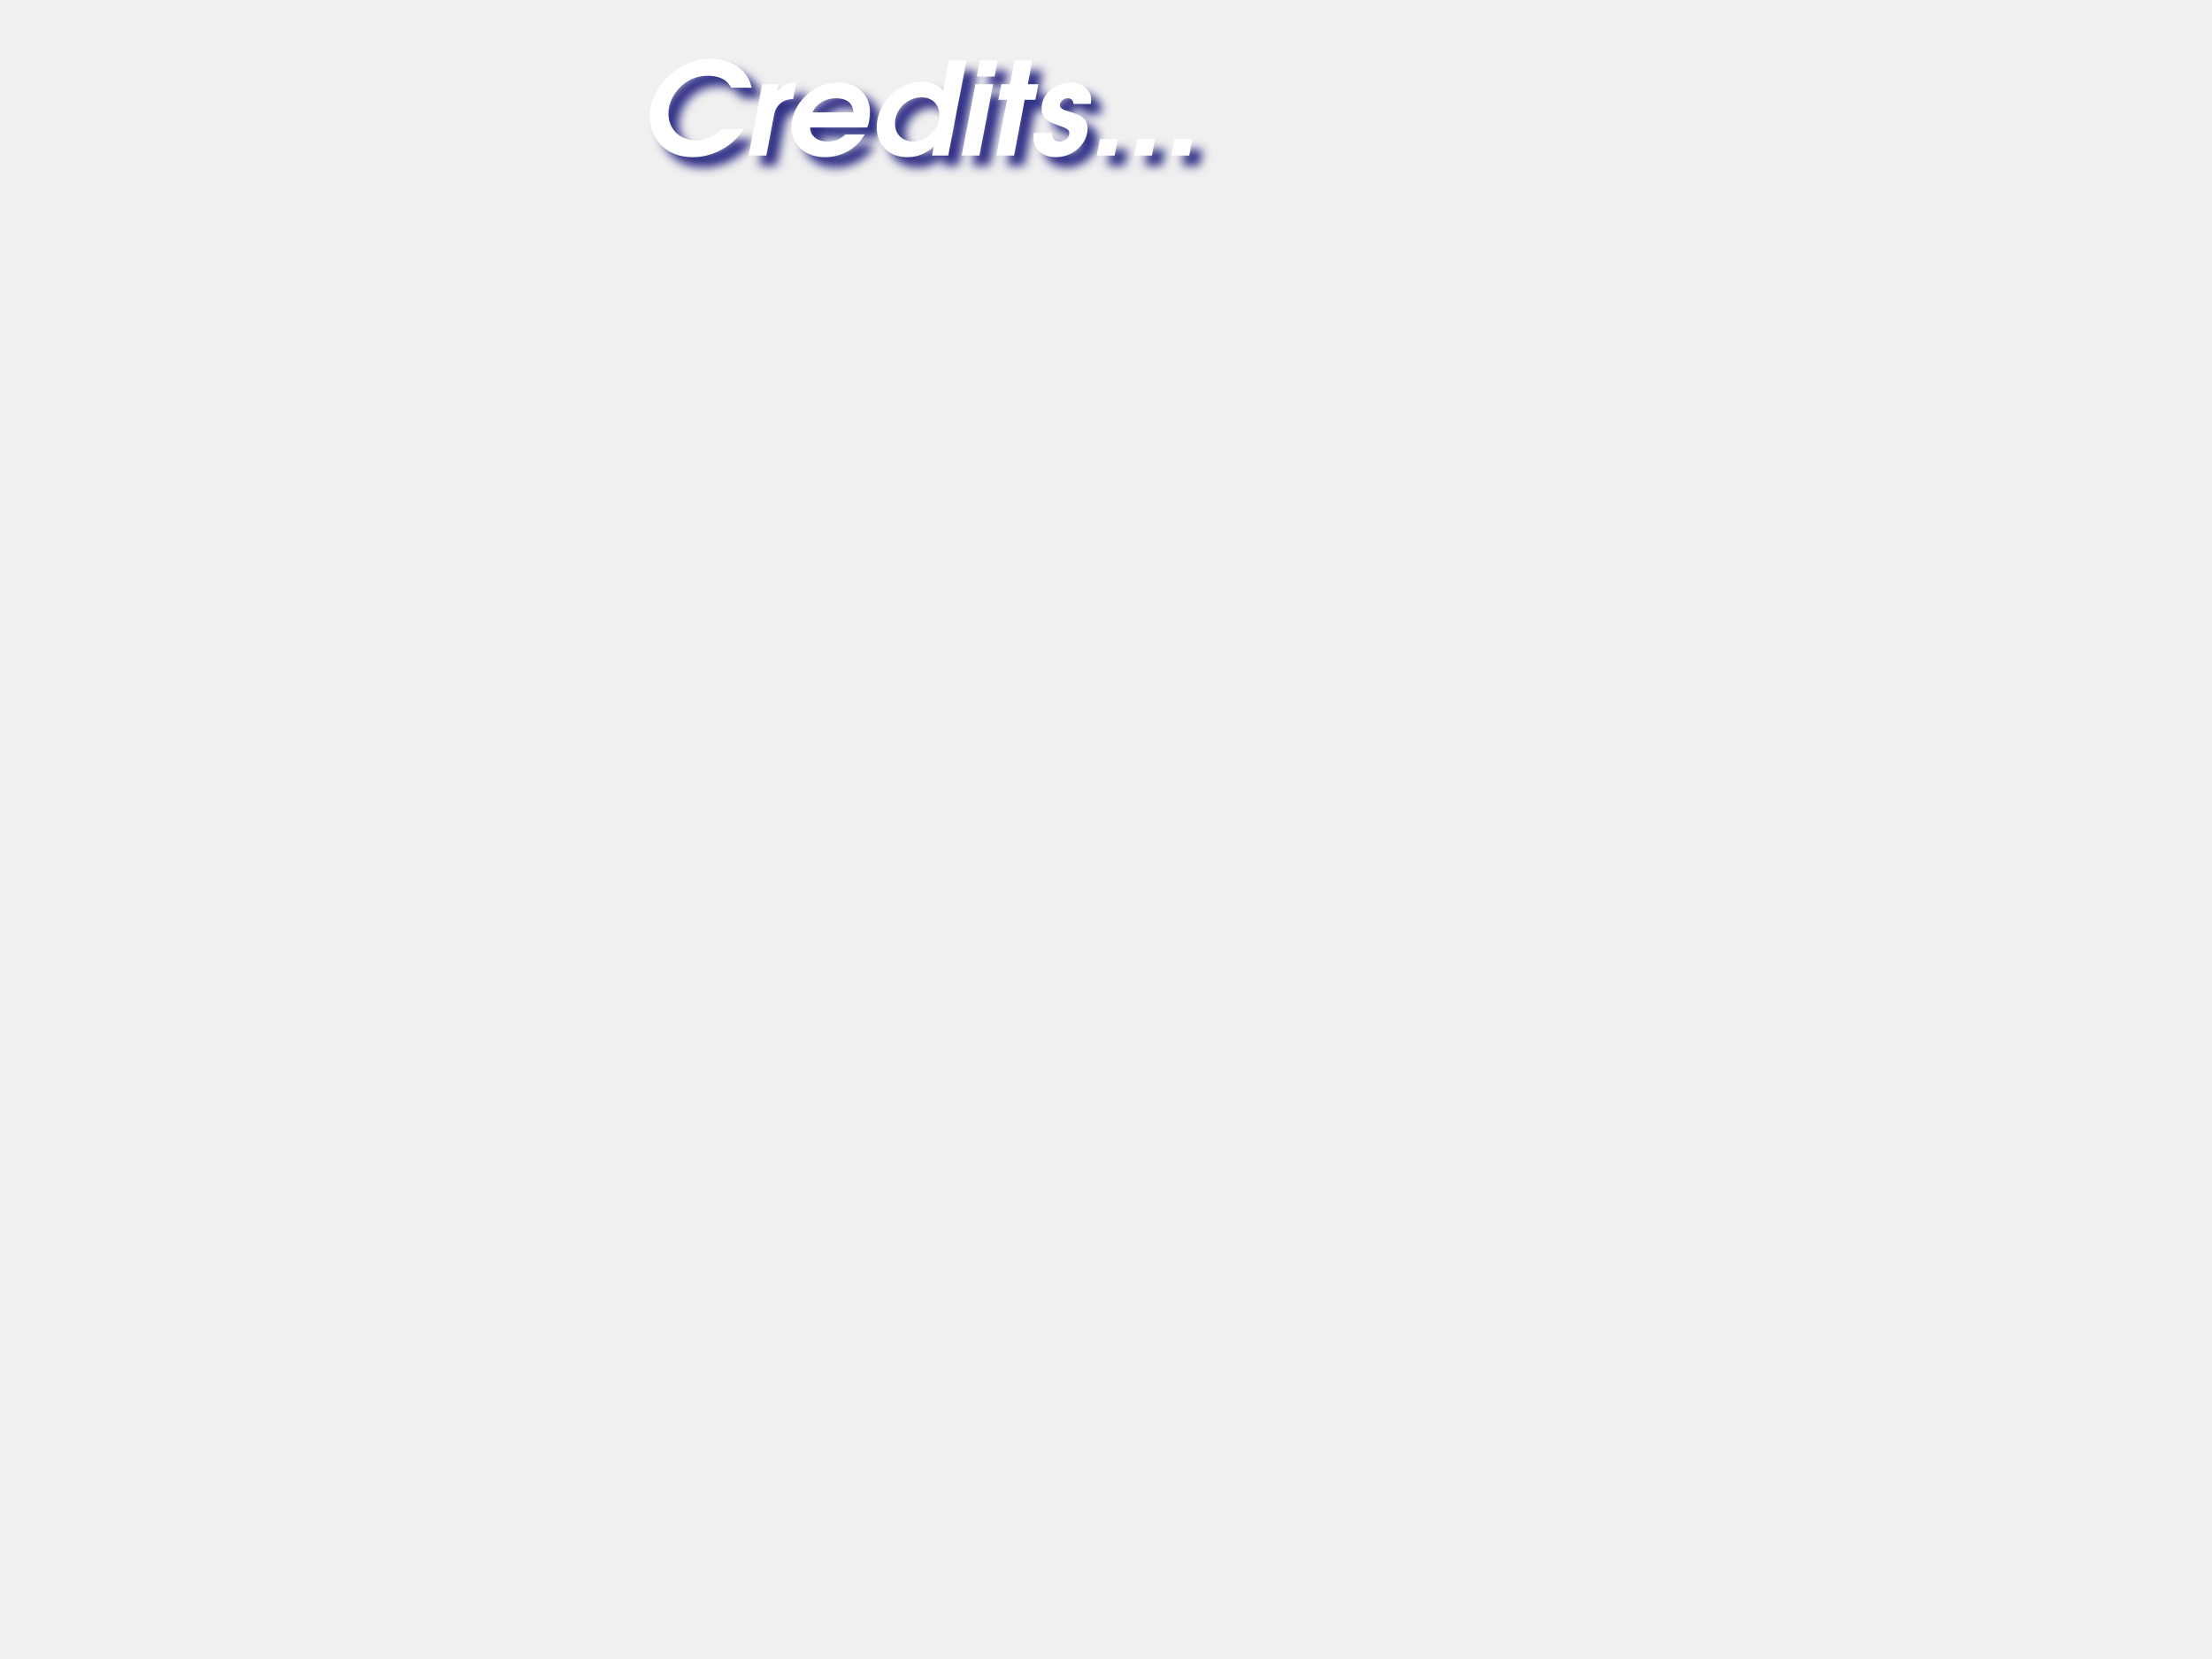
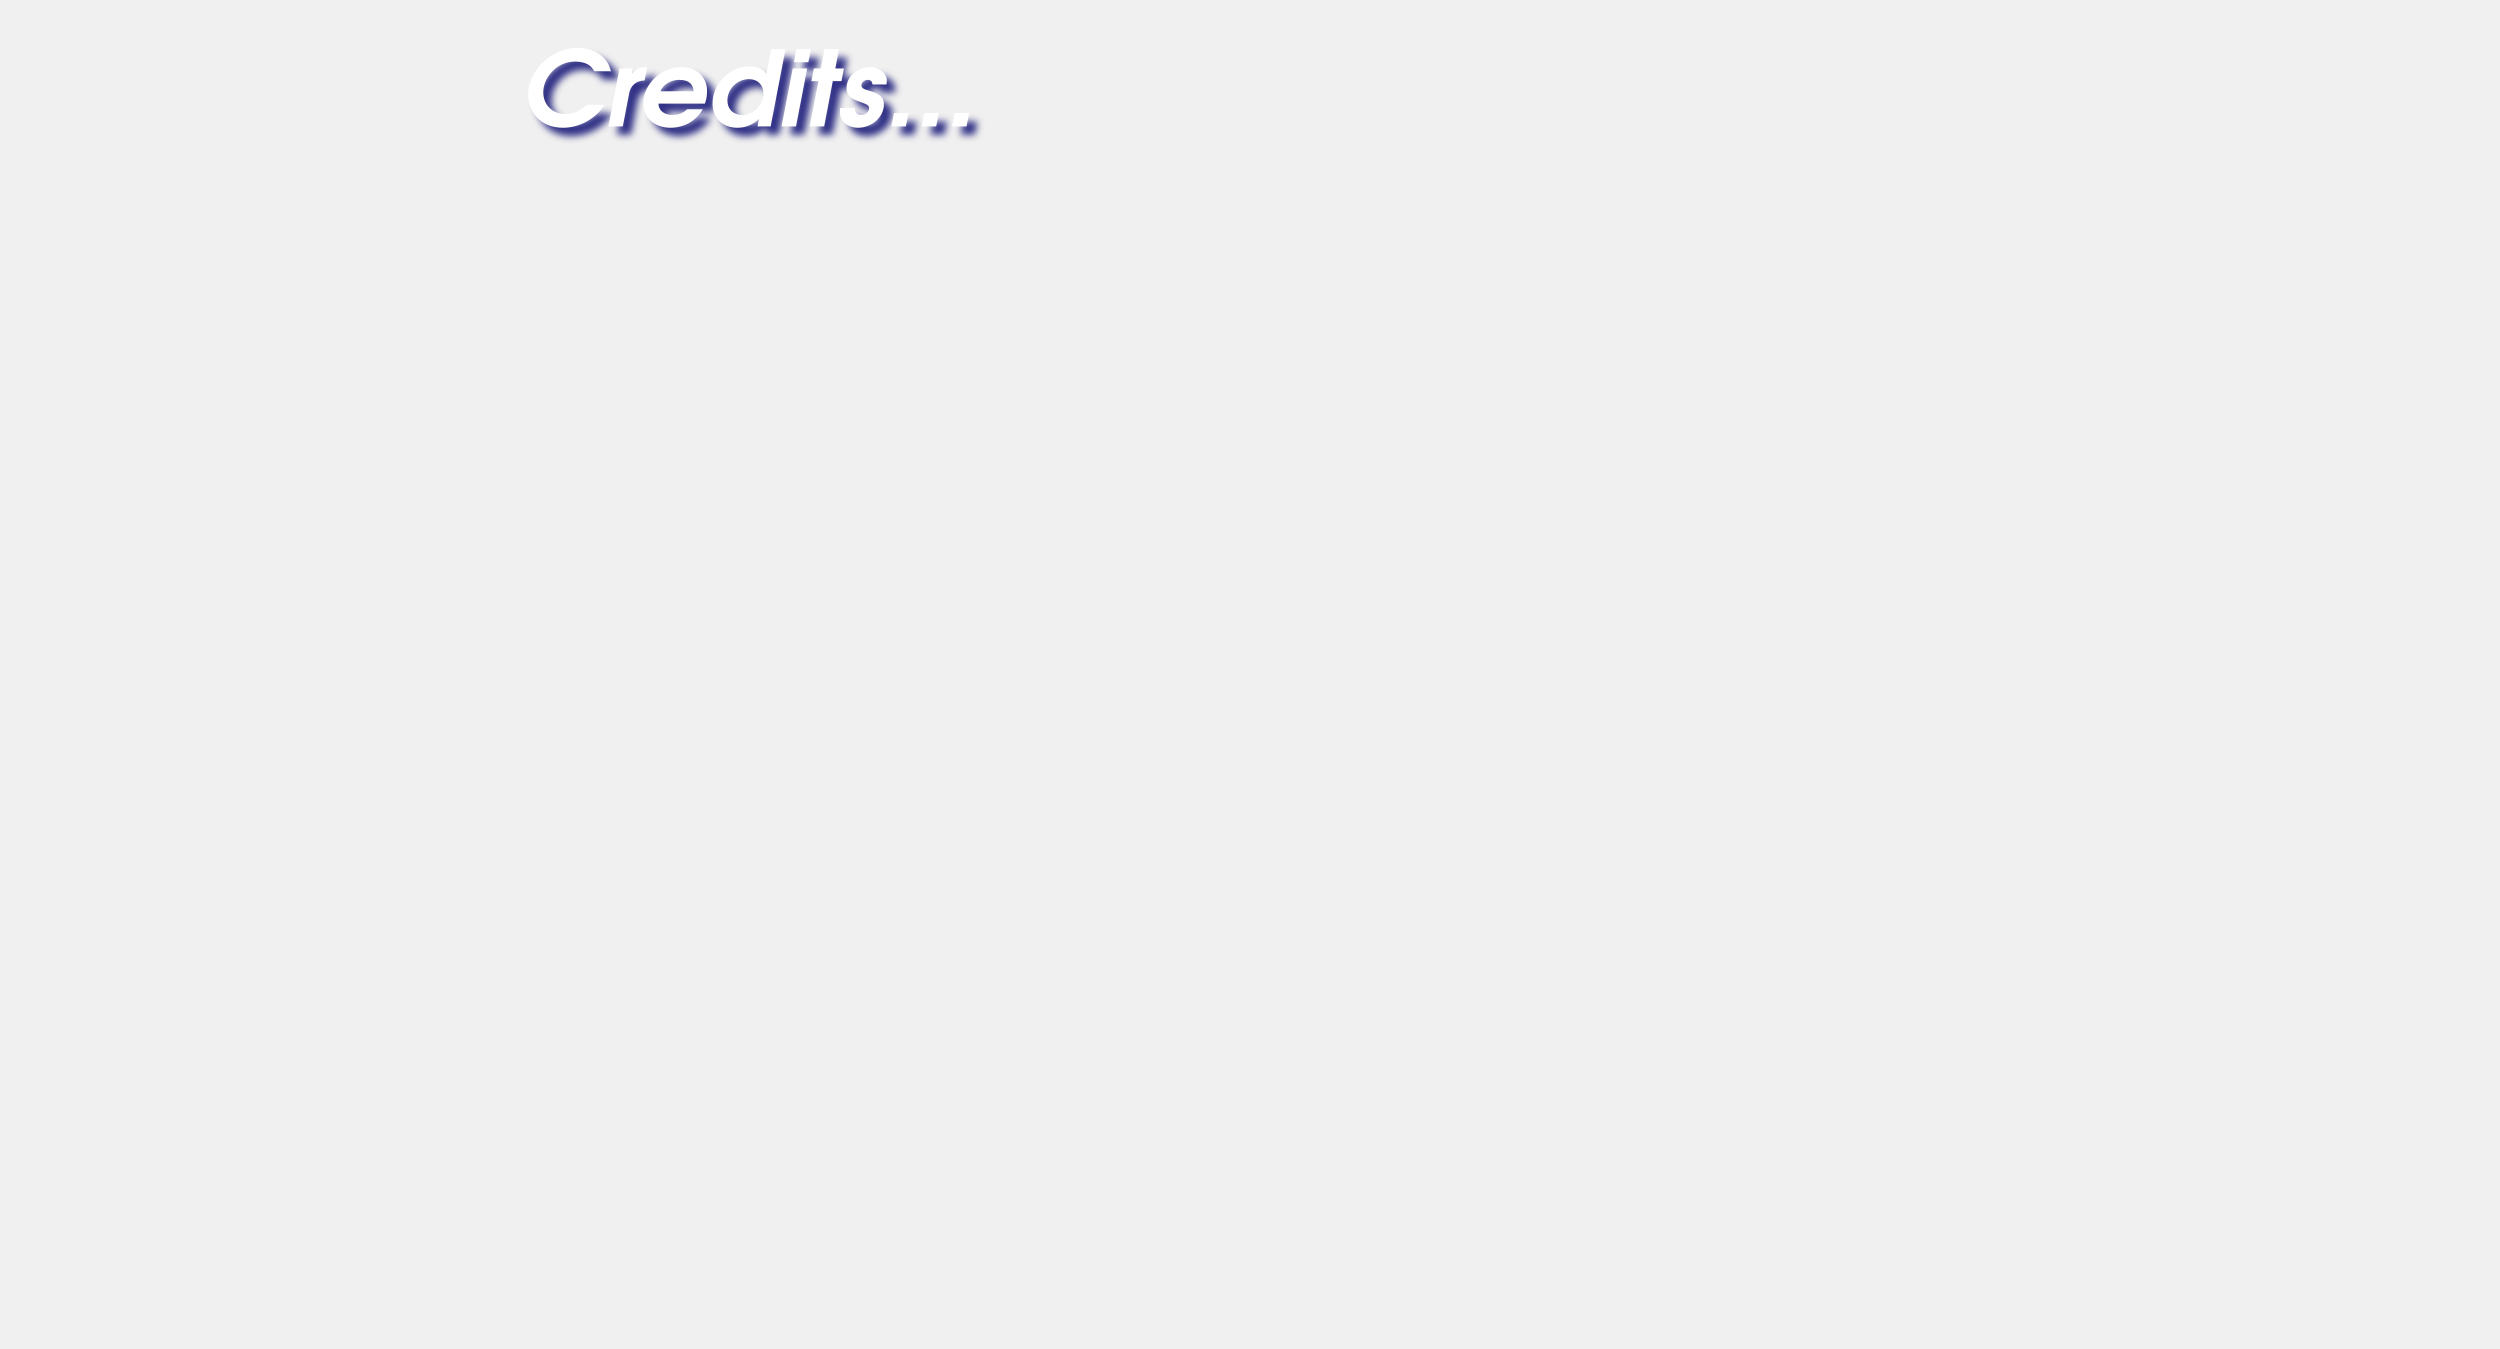
- <svg xmlns="http://www.w3.org/2000/svg" viewBox="0 0 640 480" width="640" height="480">
+ <svg xmlns="http://www.w3.org/2000/svg" viewBox="0 0 890 480" width="890" height="480">
  <defs>
    <filter id="titleShadow" x="-5%" y="-20%" width="110%" height="140%">
      <feGaussianBlur stdDeviation="1.4" />
    </filter>
  </defs>
  <path d="M209 37.33C206.11 39.71 204.07 40.57 201.3 40.57C196.67 40.57 193.4 37.37 193.4 32.82C193.4 30.74 194.2 28.43 195.63 26.57C197.9 23.55 201.14 21.91 204.8 21.91C206.84 21.91 208.73 22.44 209.93 23.37C210.54 23.85 210.93 24.3 211.58 25.38H217.52C216.83 22.92 216.05 21.58 214.47 20.16C212.2 18.12 209.04 17 205.57 17C196.48 17 188 25.08 188 33.68C188 36.66 189.16 39.68 191.04 41.72C193.28 44.18 196.56 45.48 200.45 45.48C206.31 45.48 212.09 42.28 215.21 37.33ZM216.59 45H221.72L223.92 33.53C224.34 30.55 226.46 28.69 229.47 28.65L230.39 23.89C227.89 23.81 226.54 24.45 224.88 26.38L225.27 24.37H220.56ZM250.93 36.88C251.43 35.73 251.7 34.09 251.7 32.27C251.7 27.35 247.93 23.89 242.57 23.89C235.44 23.89 229 29.96 229 36.7C229 41.87 232.97 45.48 238.68 45.48C243.49 45.48 247.89 42.99 250.2 38.89H244.61C243.15 40.31 241.61 40.94 239.41 40.94C236.44 40.94 234.4 39.27 234.4 36.88ZM235.09 32.49C236.09 30.07 238.79 28.43 241.76 28.43C245.03 28.43 246.77 29.81 246.92 32.49ZM279.64 17.48H274.52L272.86 26.2C271.7 24.6 269.39 23.63 266.77 23.63C259.79 23.63 253.67 29.81 253.67 36.81C253.67 42.02 257.21 45.48 262.53 45.48C265.42 45.48 267.81 44.52 270.2 42.32L269.66 45H274.36ZM266.65 28.17C269.74 28.17 271.78 30.22 271.78 33.31C271.78 37.33 268.23 40.94 264.26 40.94C261.1 40.94 258.95 38.86 258.95 35.77C258.95 31.63 262.49 28.17 266.65 28.17ZM278.25 45H283.38L287.35 24.37H282.22ZM282.65 22.14H287.77L288.66 17.48H283.53ZM288.27 45H293.4L296.48 28.88H299.56L300.45 24.37H297.37L298.68 17.48H293.55L292.24 24.37H289.74L288.85 28.88H291.36ZM299.1 38.45C299.06 39.01 299.03 39.53 299.03 39.9C299.03 43.21 301.68 45.48 305.54 45.48C310.39 45.48 314.67 41.61 314.67 37.22C314.67 34.76 313.48 33.57 309.82 32.41C307.89 31.82 307.89 31.82 307.43 31.56C306.96 31.3 306.66 30.89 306.66 30.44C306.66 29.36 307.7 28.43 308.89 28.43C309.97 28.43 310.51 28.99 310.59 30.07H315.6C315.67 29.51 315.71 29.03 315.71 28.65C315.71 26.09 313.01 23.89 309.82 23.89C305.27 23.89 301.38 27.28 301.38 31.22C301.38 33.83 302.49 34.98 306.23 36.29C308.85 37.18 309.39 37.59 309.39 38.56C309.39 39.86 308.12 40.94 306.66 40.94C305.15 40.94 304.3 40.09 304.27 38.45ZM317.33 45H322.49L323.42 40.23H318.26ZM328.12 45H333.28L334.21 40.23H329.05ZM338.91 45H344.08L345 40.23H339.84Z" transform="translate(3,3)" fill="#00006A" fill-opacity="0.8" filter="url(#titleShadow)" />
  <path d="M209 37.33C206.11 39.71 204.07 40.57 201.3 40.57C196.67 40.57 193.4 37.37 193.4 32.82C193.4 30.74 194.2 28.43 195.63 26.57C197.9 23.55 201.14 21.91 204.8 21.91C206.84 21.91 208.73 22.44 209.93 23.37C210.54 23.85 210.93 24.3 211.58 25.38H217.52C216.83 22.92 216.05 21.58 214.47 20.16C212.2 18.12 209.04 17 205.57 17C196.48 17 188 25.08 188 33.68C188 36.66 189.16 39.68 191.04 41.72C193.28 44.18 196.56 45.48 200.45 45.48C206.31 45.48 212.09 42.28 215.21 37.33ZM216.59 45H221.72L223.92 33.53C224.34 30.55 226.46 28.69 229.47 28.65L230.39 23.89C227.89 23.81 226.54 24.45 224.88 26.38L225.27 24.37H220.56ZM250.93 36.88C251.43 35.73 251.7 34.09 251.7 32.27C251.7 27.35 247.93 23.89 242.57 23.89C235.44 23.89 229 29.96 229 36.7C229 41.87 232.97 45.48 238.68 45.48C243.49 45.48 247.89 42.99 250.2 38.89H244.61C243.15 40.31 241.61 40.94 239.41 40.94C236.44 40.94 234.4 39.27 234.4 36.88ZM235.09 32.49C236.09 30.07 238.79 28.43 241.76 28.43C245.03 28.43 246.77 29.81 246.92 32.49ZM279.64 17.48H274.52L272.86 26.2C271.7 24.6 269.39 23.63 266.77 23.63C259.79 23.63 253.67 29.81 253.67 36.81C253.67 42.02 257.21 45.48 262.53 45.48C265.42 45.48 267.81 44.52 270.2 42.32L269.66 45H274.36ZM266.65 28.17C269.74 28.17 271.78 30.22 271.78 33.31C271.78 37.33 268.23 40.94 264.26 40.94C261.1 40.94 258.95 38.86 258.95 35.77C258.95 31.63 262.49 28.17 266.65 28.17ZM278.25 45H283.38L287.35 24.37H282.22ZM282.65 22.14H287.77L288.66 17.48H283.53ZM288.27 45H293.4L296.48 28.88H299.56L300.45 24.37H297.37L298.68 17.48H293.55L292.24 24.37H289.74L288.85 28.88H291.36ZM299.1 38.45C299.06 39.01 299.03 39.53 299.03 39.9C299.03 43.21 301.68 45.48 305.54 45.48C310.39 45.48 314.67 41.61 314.67 37.22C314.67 34.76 313.48 33.57 309.82 32.41C307.89 31.82 307.89 31.82 307.43 31.56C306.96 31.3 306.66 30.89 306.66 30.44C306.66 29.36 307.7 28.43 308.89 28.43C309.97 28.43 310.51 28.99 310.59 30.07H315.6C315.67 29.51 315.71 29.03 315.71 28.65C315.71 26.09 313.01 23.89 309.82 23.89C305.27 23.89 301.38 27.28 301.38 31.22C301.38 33.83 302.49 34.98 306.23 36.29C308.85 37.18 309.39 37.59 309.39 38.56C309.39 39.86 308.12 40.94 306.66 40.94C305.15 40.94 304.3 40.09 304.27 38.45ZM317.33 45H322.49L323.42 40.23H318.26ZM328.12 45H333.28L334.21 40.23H329.05ZM338.91 45H344.08L345 40.23H339.84Z" fill="#FFFFFF" />
</svg>
